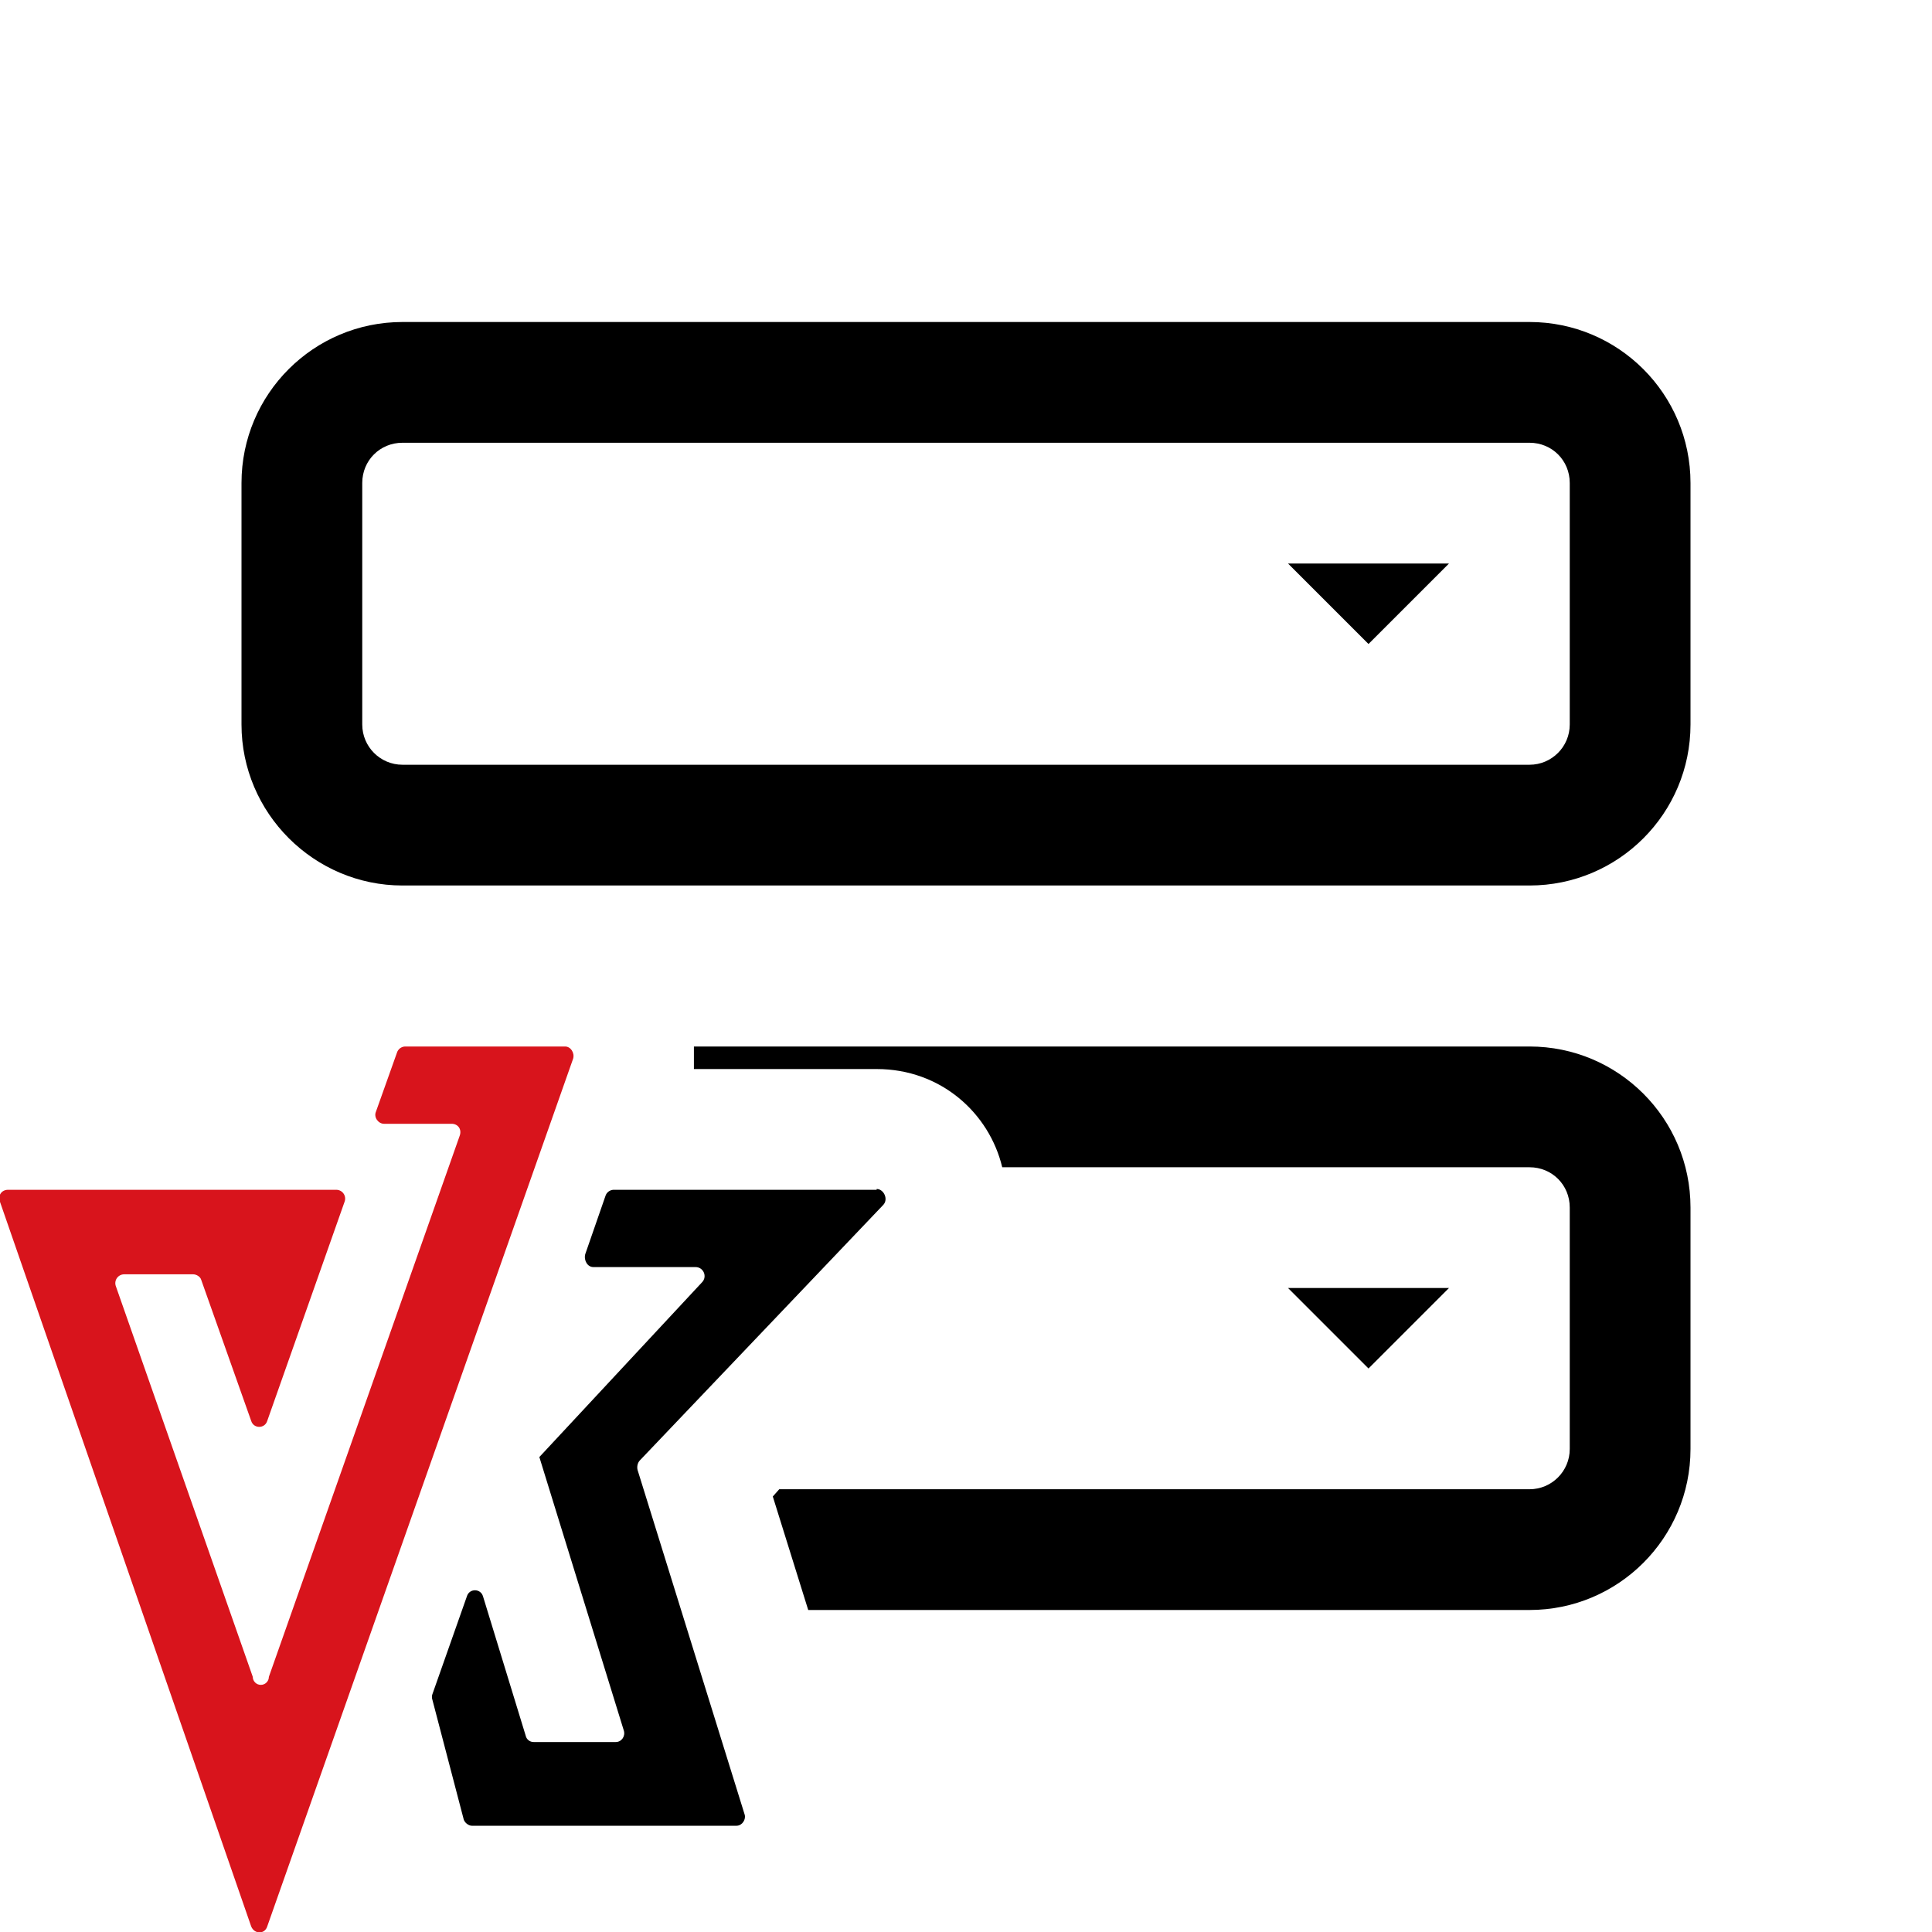
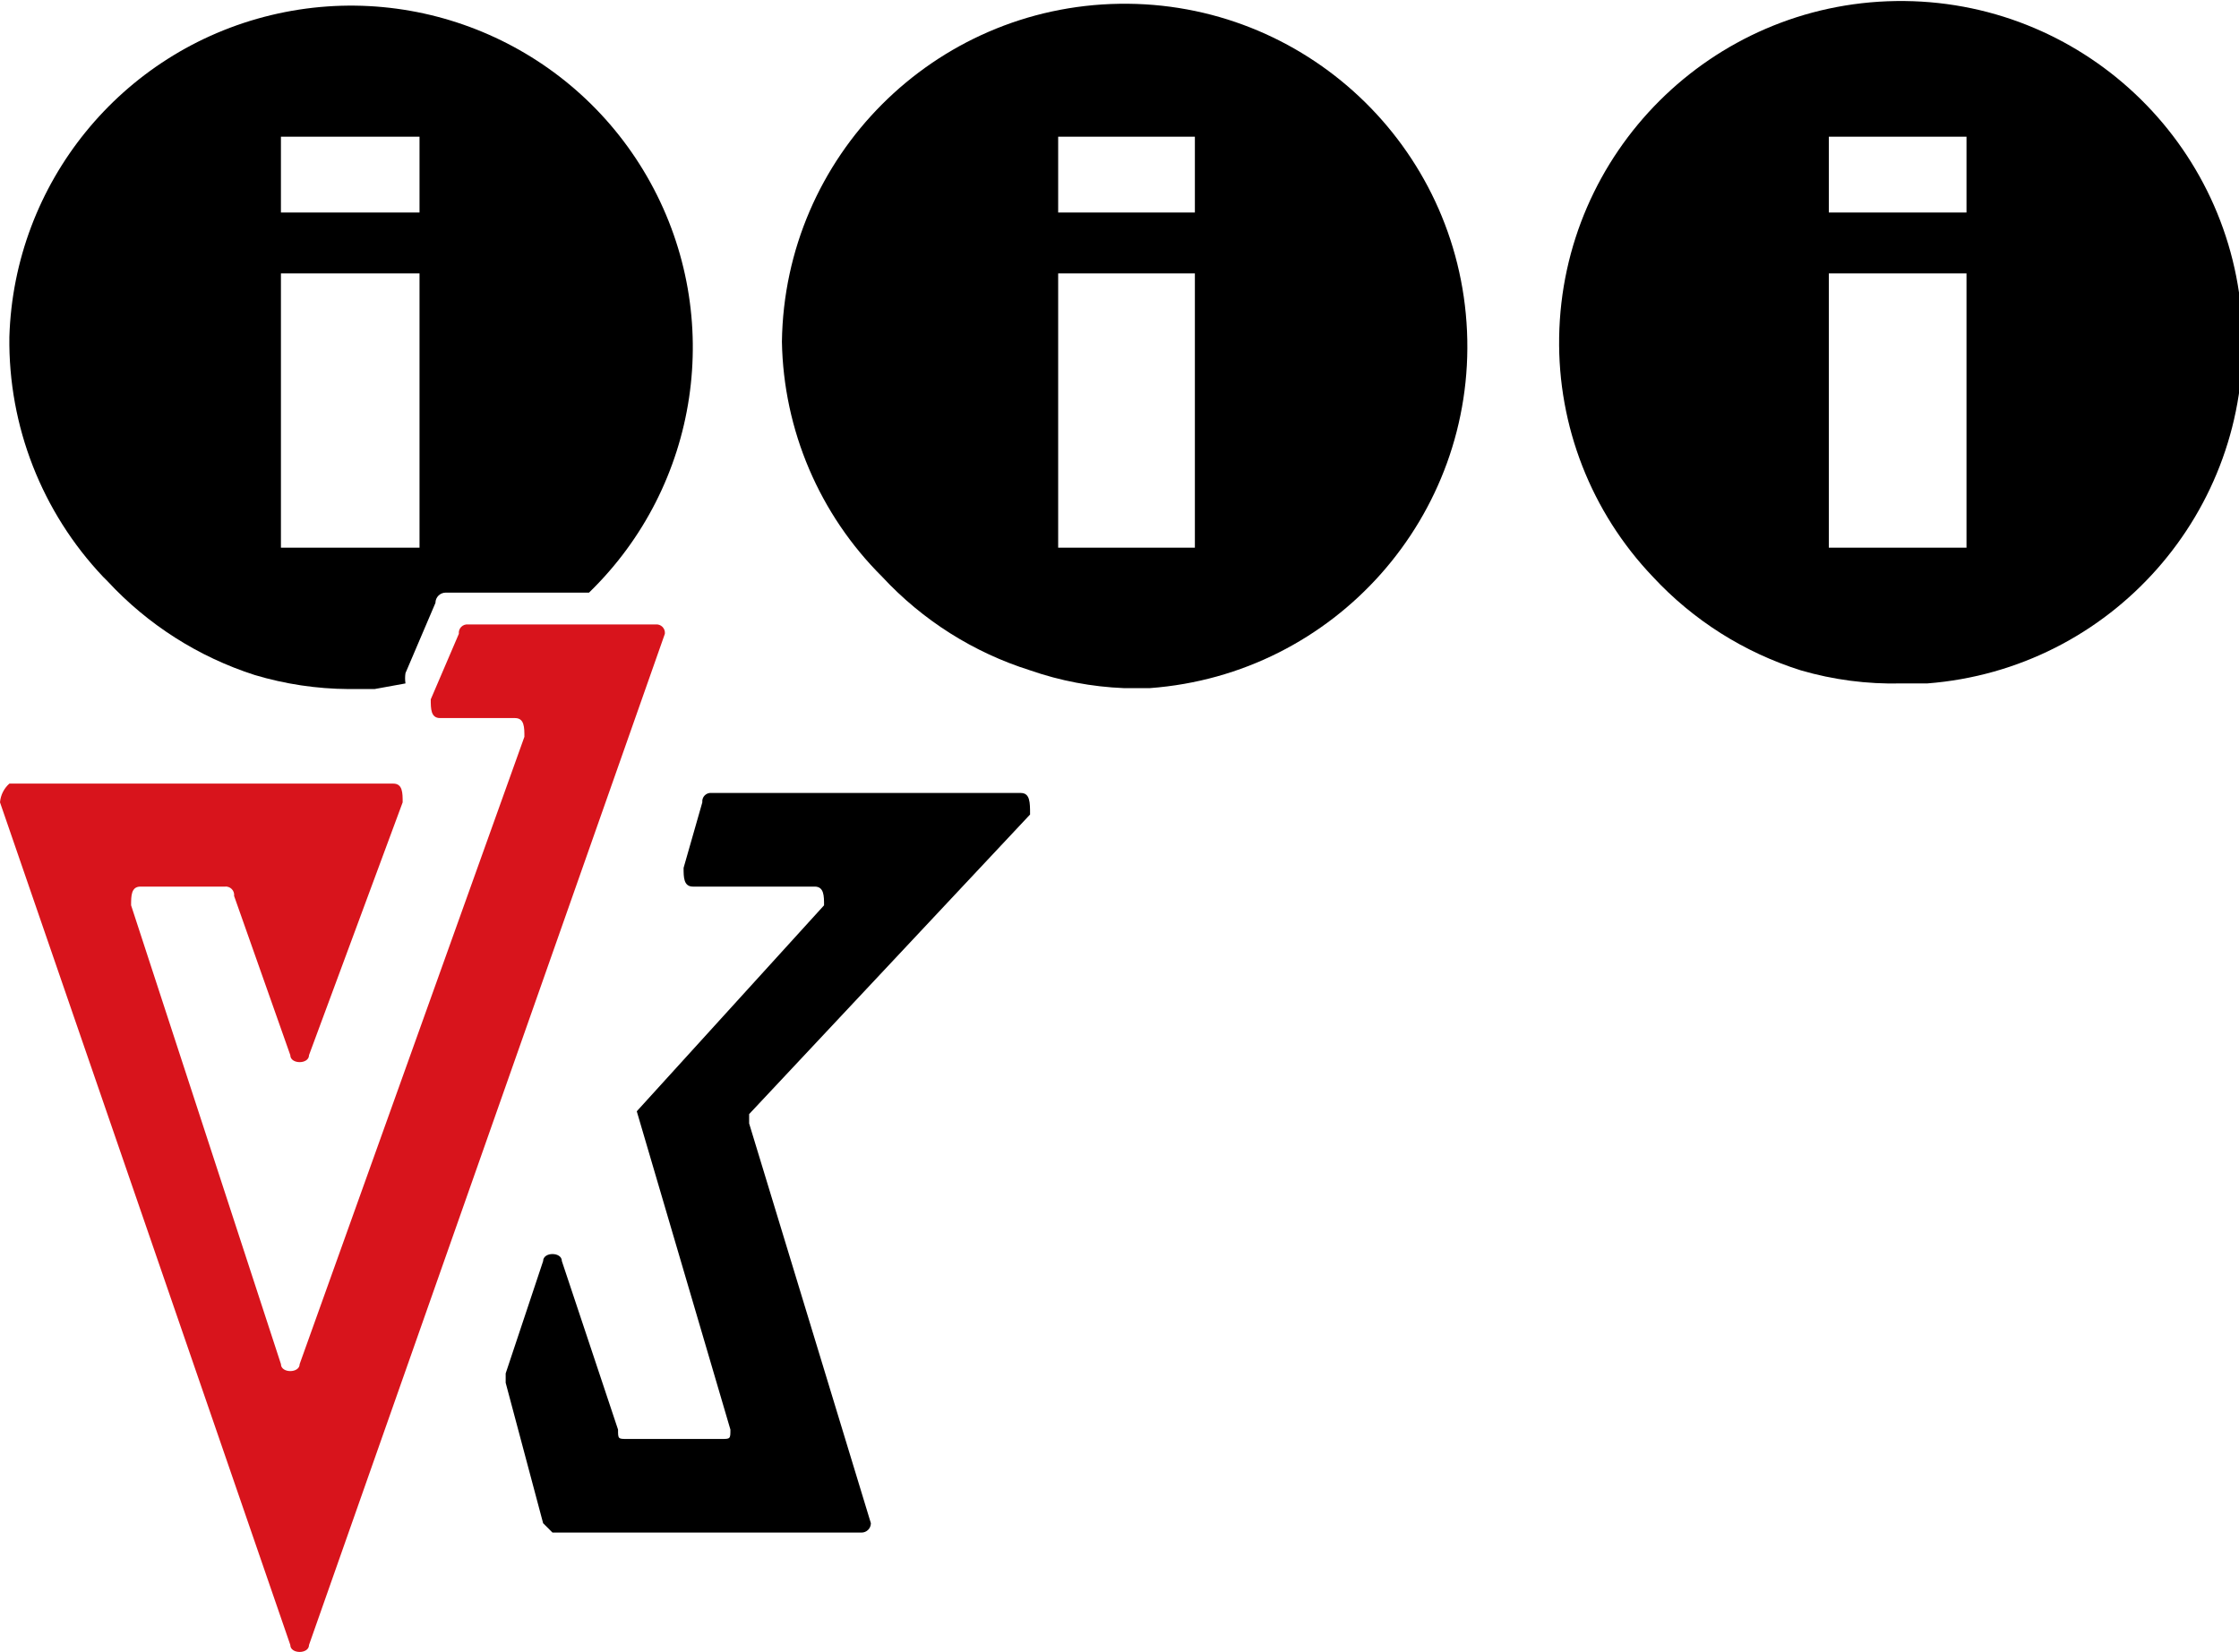
- <svg xmlns="http://www.w3.org/2000/svg" width="24" height="24" fill="none">
-   <path fill-rule="evenodd" clip-rule="evenodd" d="M5 5.5h14c.28 0 .5.22.5.5v3a.5.5 0 01-.5.5H5a.5.5 0 01-.5-.5V6c0-.28.22-.5.5-.5zM19 4H5a2 2 0 00-2 2v3c0 1.1.9 2 2 2h14a2 2 0 002-2V6a2 2 0 00-2-2zm-2 4l1-1h-2l1 1zm-4.55 6.5H19c.28 0 .5.22.5.5v3a.5.5 0 01-.5.5H9.68l-.08.09.44 1.41H19a2 2 0 002-2v-3a2 2 0 00-2-2H8.62v.28h2.27c.8 0 1.4.55 1.56 1.22zM17 17l1-1h-2l1 1z" fill="#000" />
-   <path d="M10.89 14.78H7.62a.11.11 0 00-.1.08l-.25.72c-.02.08.03.16.1.16h1.27c.1 0 .15.12.08.19L6.7 18.1l1.05 3.4c.02.07-.03.14-.1.14H6.63a.1.1 0 01-.1-.08L6 19.83c-.03-.1-.17-.1-.2 0l-.43 1.22a.1.1 0 000 .06l.39 1.49c.01.04.06.08.1.08h3.29c.07 0 .12-.08.1-.14l-1.33-4.28c-.01-.04 0-.09.03-.12l3.02-3.17c.07-.07.01-.2-.08-.2z" fill="#000" />
-   <path d="M7.02 13H5.03a.11.11 0 00-.1.08l-.26.73c-.03.07.03.15.1.15h.84c.08 0 .13.07.1.15l-2.37 6.72a.1.1 0 01-.2 0l-1.7-4.85a.11.11 0 01.1-.15h.86c.04 0 .09.03.1.07l.62 1.75c.03.1.17.1.2 0l.96-2.72a.11.11 0 00-.1-.15H.1c-.08 0-.13.07-.1.15l3.12 9c.04.1.17.1.2 0l3.8-10.78c.02-.07-.03-.15-.1-.15z" fill="#D8141C" />
+ <svg xmlns="http://www.w3.org/2000/svg" viewBox="0 0 23.91 17.64">
+   <defs>
+     <style>.cls-1{fill-rule:evenodd;}.cls-2{fill:#d8141c;}</style>
+   </defs>&gt;<path class="cls-1" d="M1.15,6.21a3.67,3.67,0,0,0,1.57,1,3.57,3.57,0,0,0,1,.15H4l.33-.06a.37.37,0,0,1,0-.11l.32-.75a.11.11,0,0,1,.11-.11H6.29A3.65,3.65,0,1,0,.1,3.6v0a3.66,3.66,0,0,0,1,2.56ZM3,1.46H4.48v.81H3ZM3,2.92H4.48V5.85H3Z" />
+   <path class="cls-1" d="M11,7.16a3.65,3.65,0,0,1-1.58-1h0A3.63,3.63,0,0,1,8.35,3.65v0a3.66,3.66,0,1,1,3.93,3.7H12A3.47,3.47,0,0,1,11,7.16Zm.3-4.89V1.46h1.46v.81Zm0,3.58V2.92h1.46V5.85Z" />
+   <path class="cls-1" d="M19.23,7.16a3.65,3.65,0,0,1-1.58-1h0a3.62,3.62,0,0,1-1-2.56v0a3.65,3.65,0,1,1,3.93,3.7h-.28A3.52,3.52,0,0,1,19.23,7.16Zm.3-4.89V1.46H21v.81Zm0,3.58V2.92H21V5.85Z" />
+   <path d="M10.9,8.47H7.6a.09.09,0,0,0-.1.1h0l-.2.7c0,.1,0,.2.1.2H8.7c.1,0,.1.1.1.2l-2,2.2h0l1,3.4c0,.1,0,.1-.1.1h-1c-.1,0-.1,0-.1-.1L6,13.47c0-.1-.2-.1-.2,0l-.4,1.2v.1l.4,1.5.1.1H9.2a.1.1,0,0,0,.1-.1h0L8,12v-.1l3-3.2C11,8.57,11,8.47,10.9,8.47Z" />
+   <path class="cls-2" d="M7,6.67H5a.09.09,0,0,0-.1.1h0l-.3.7c0,.1,0,.2.1.2h.8c.1,0,.1.1.1.2l-2.4,6.7c0,.1-.2.1-.2,0L1.4,9.67c0-.1,0-.2.1-.2h.9a.09.09,0,0,1,.1.1h0l.6,1.7c0,.1.2.1.2,0l1-2.7c0-.1,0-.2-.1-.2H.1a.3.3,0,0,0-.1.2l3.1,9c0,.1.2.1.2,0L7.1,6.77a.09.09,0,0,0-.1-.1Z" />
</svg>
